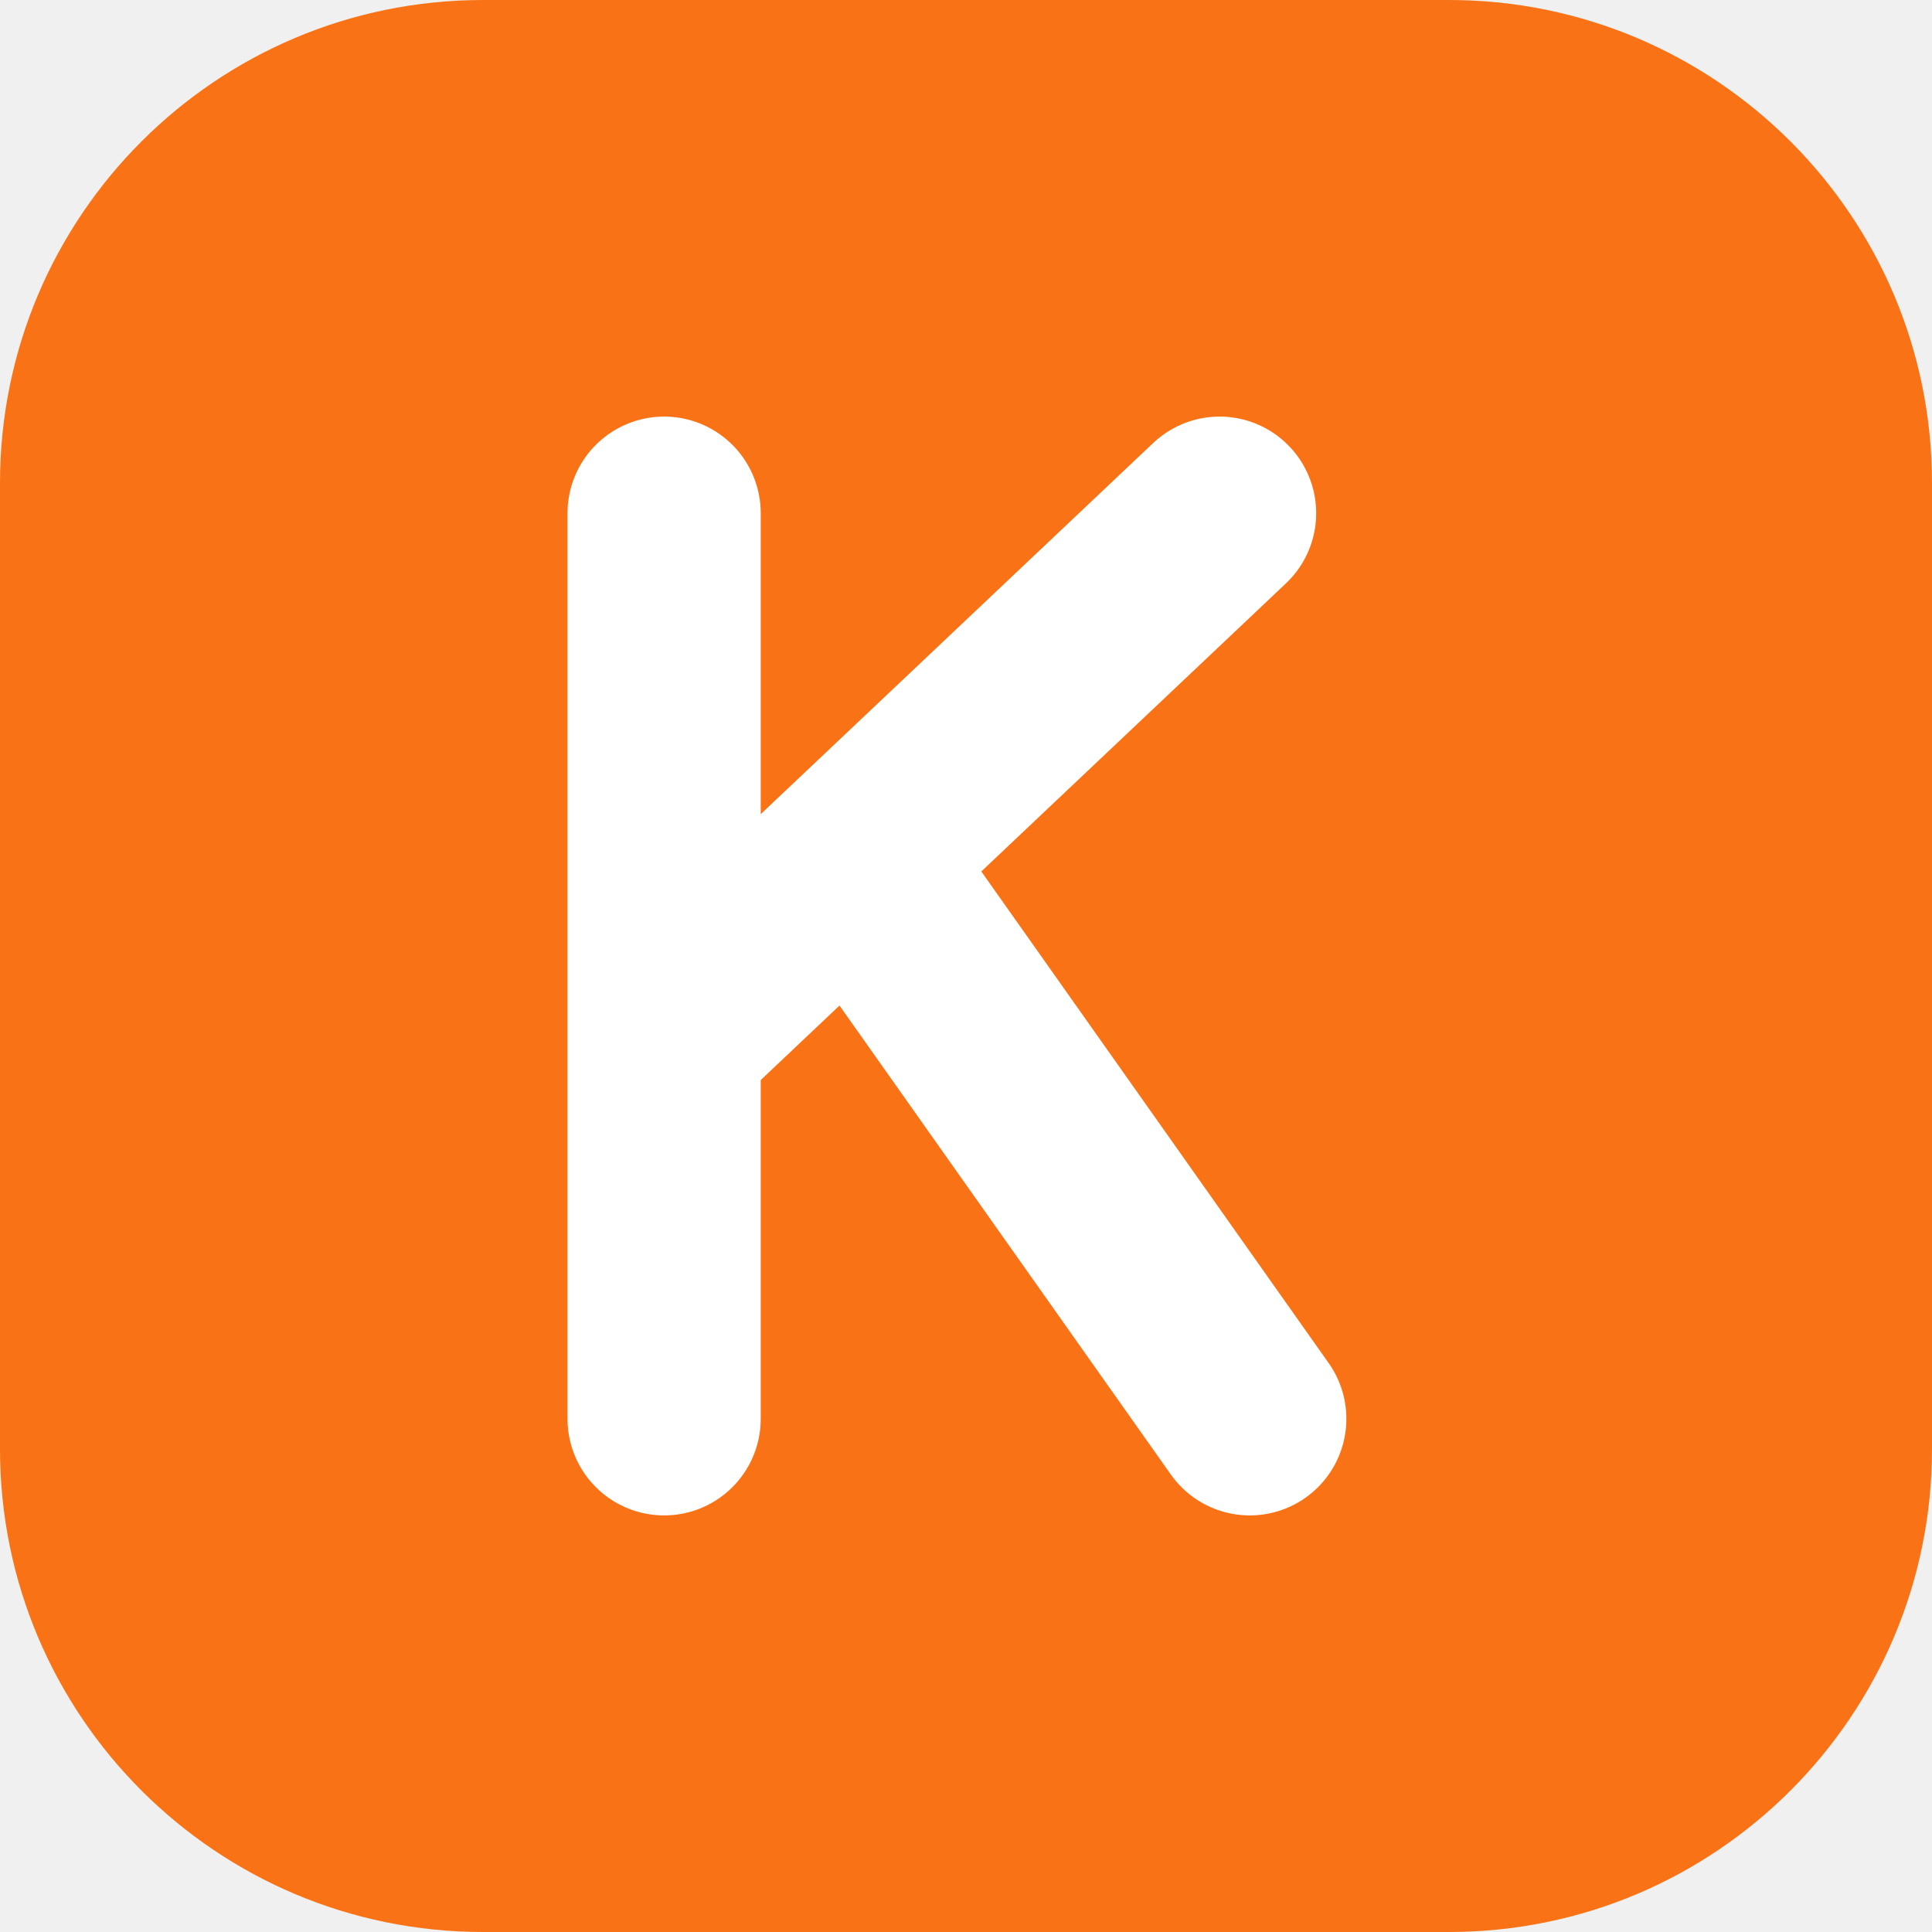
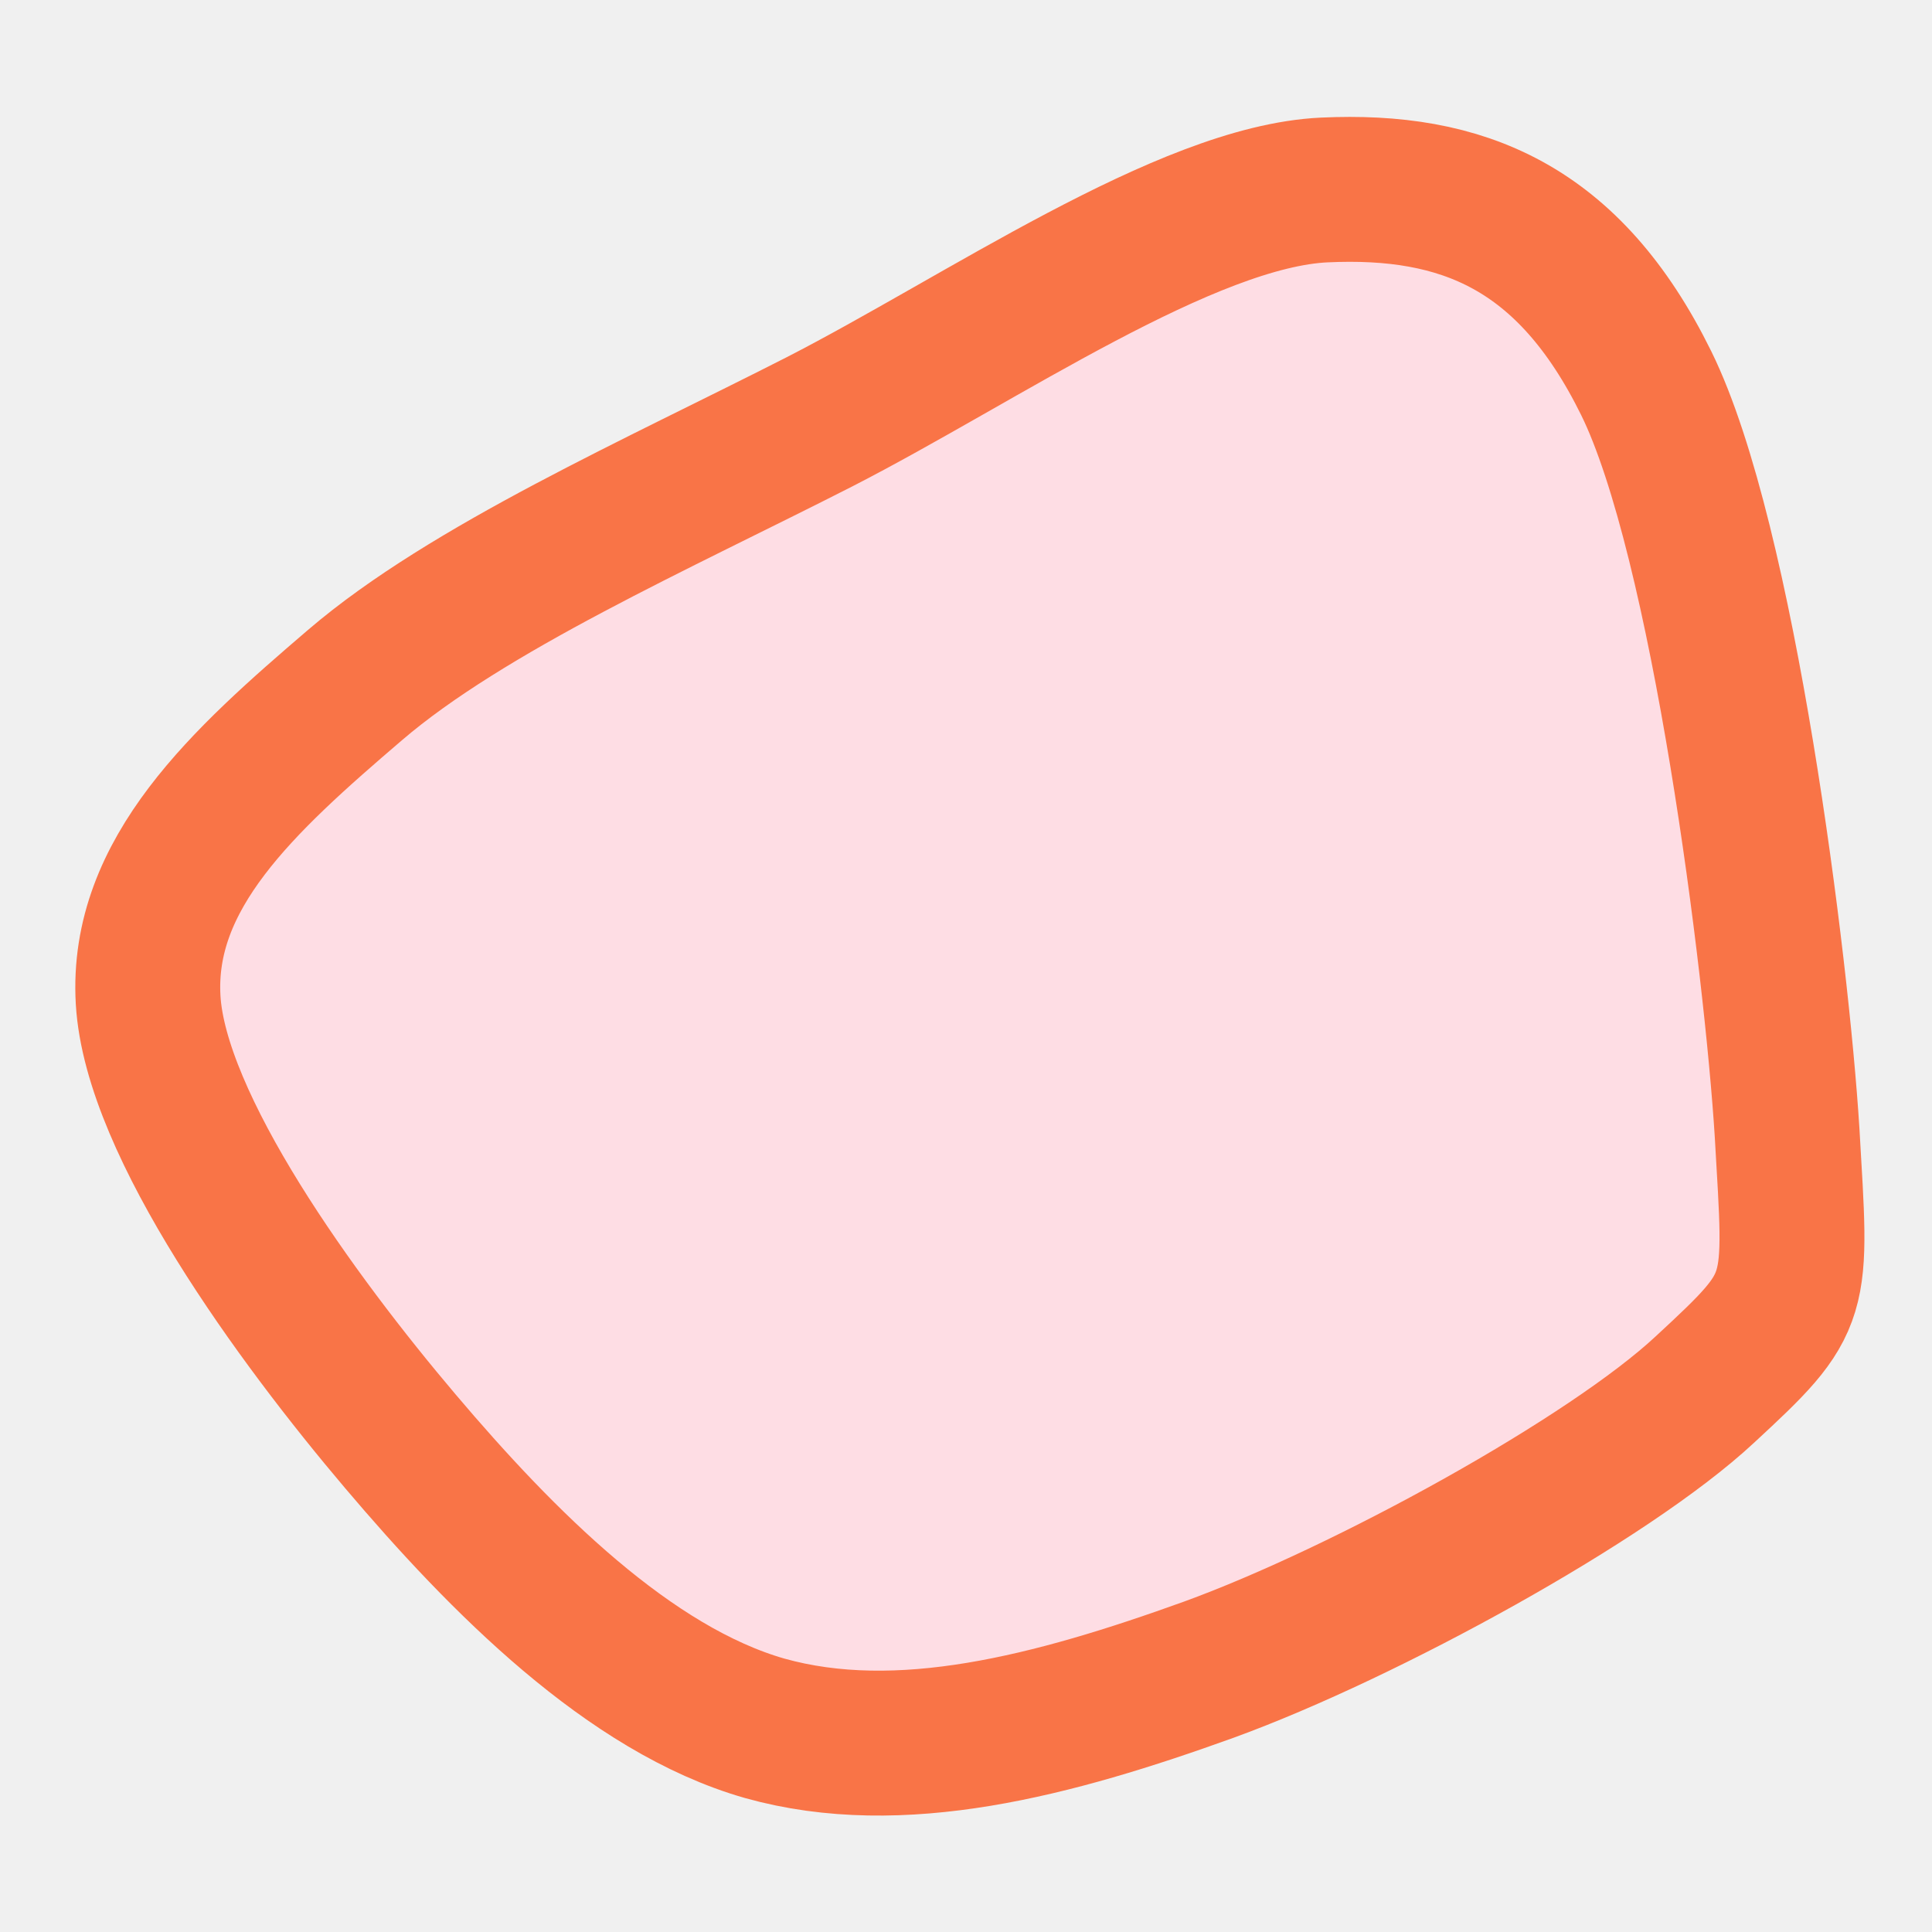
- <svg xmlns="http://www.w3.org/2000/svg" viewBox="0 0 32 32">
-   <rect width="32" height="32" rx="8" fill="#F97316" />
-   <path d="M11 8.5v15M11 17.2 20.2 8.5M14.2 14.3l6.5 9.2" fill="none" stroke="#FFFFFF" stroke-width="3.2" stroke-linecap="round" stroke-linejoin="round" />
+ <svg xmlns="http://www.w3.org/2000/svg" viewBox="0 0 24 24">
+   <path d="M22.2 14.07C22.32 16.16 22.38 16.15 21.18 17.26C19.99 18.37 16.97 20.03 15.02 20.74C13.08 21.44 11.18 21.94 9.5 21.47C7.82 20.99 6.24 19.4 4.97 17.9C3.69 16.39 1.93 13.98 1.84 12.42C1.75 10.85 3.02 9.7 4.41 8.51C5.81 7.31 8.18 6.26 10.18 5.24C12.19 4.21 14.74 2.44 16.45 2.36C18.16 2.28 19.49 2.81 20.45 4.76C21.41 6.71 22.07 11.99 22.2 14.07Z" fill="#FEDDE4" stroke="#F97447" stroke-width="1.8" stroke-linejoin="round" />
</svg>
